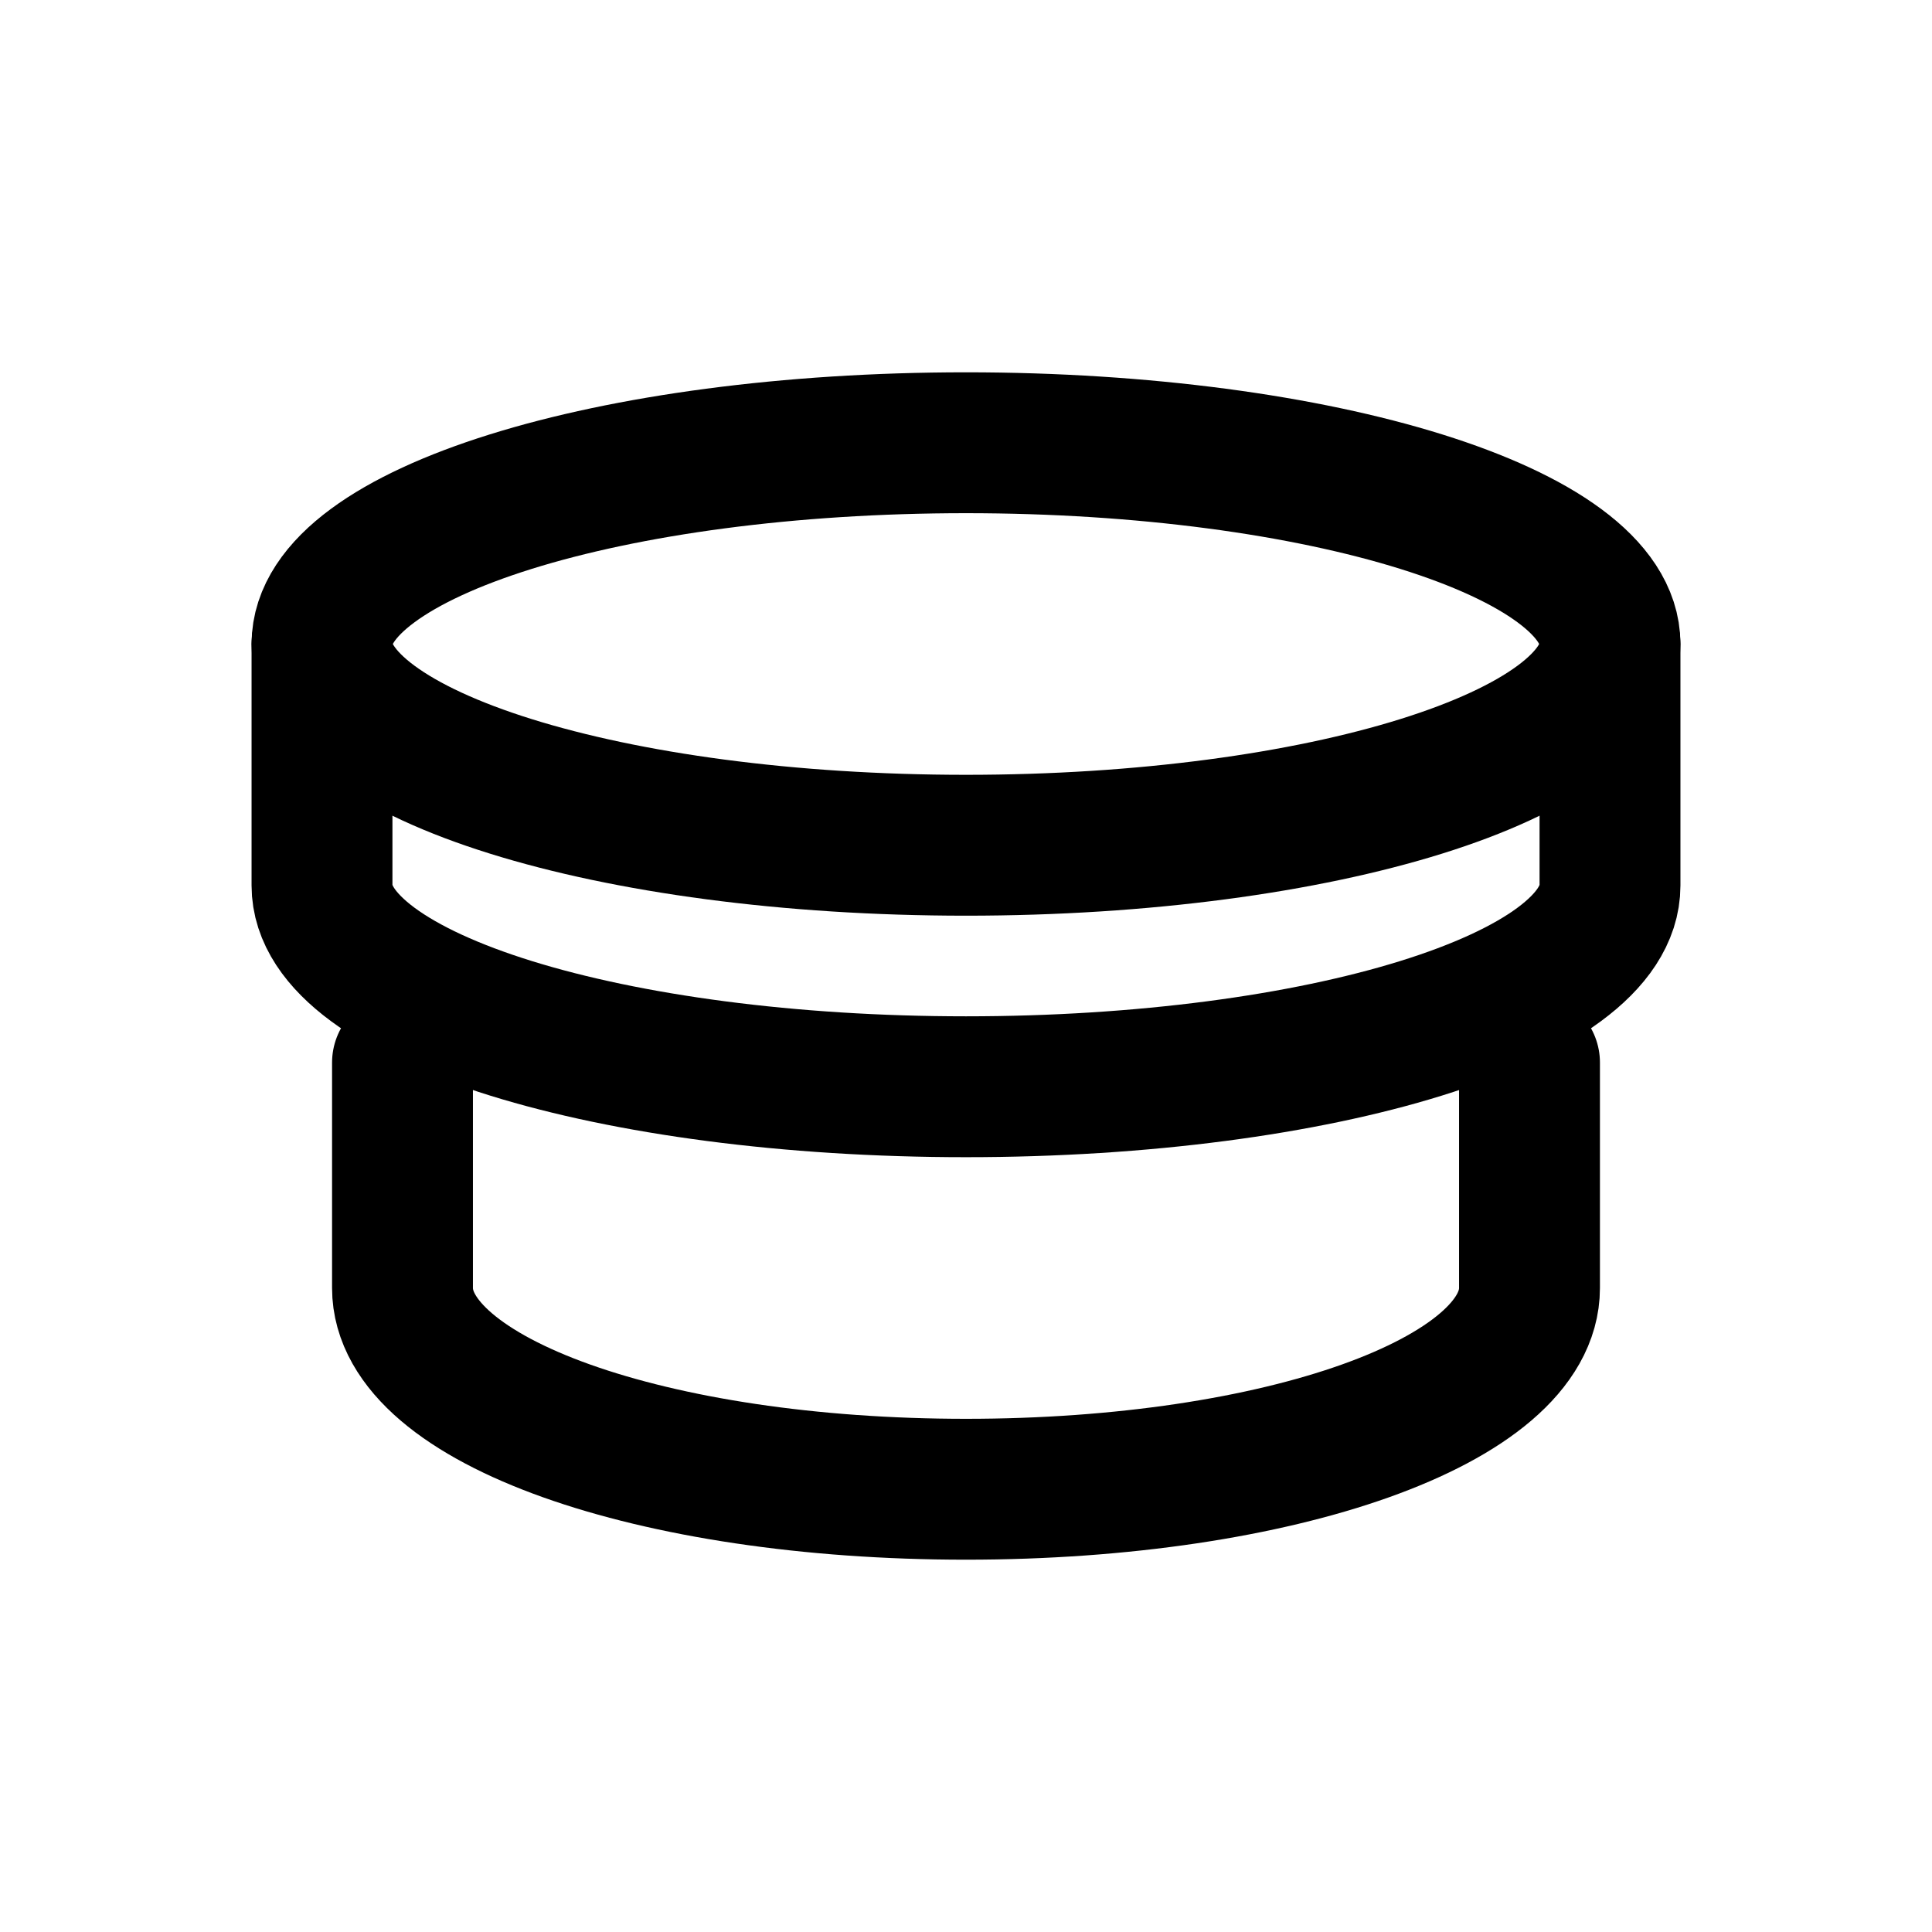
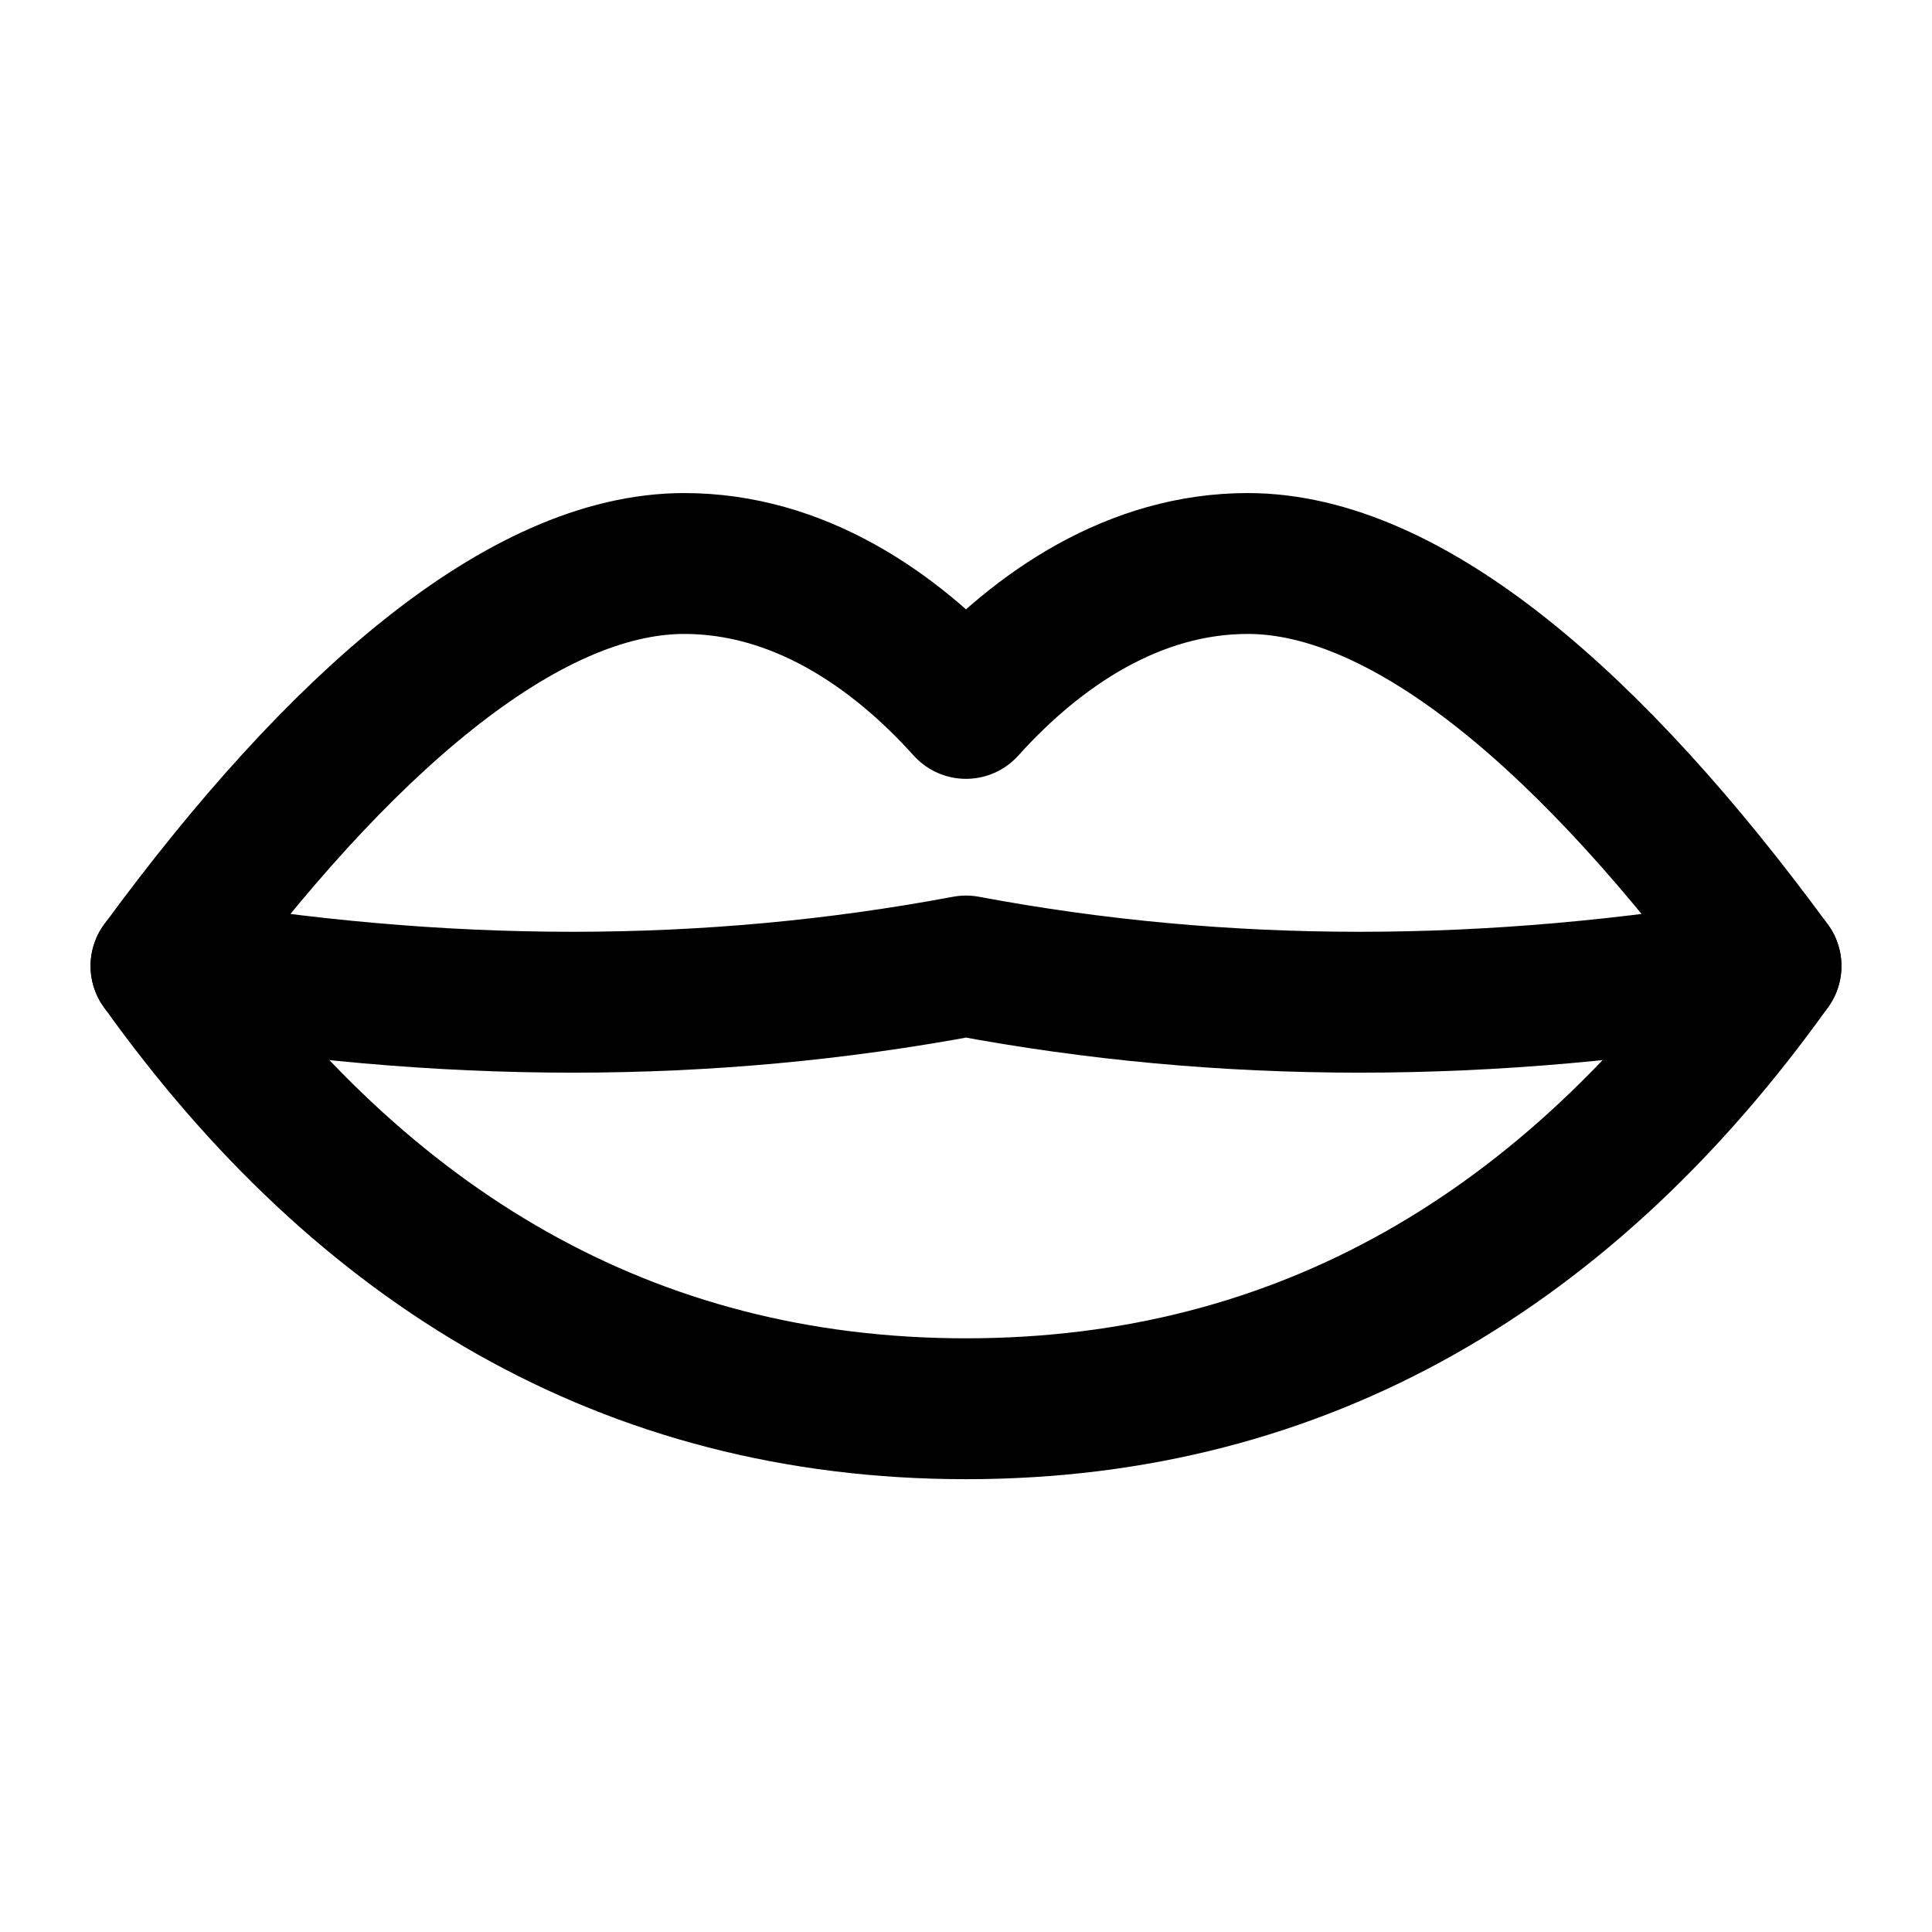
<svg xmlns="http://www.w3.org/2000/svg" width="24" height="24" viewBox="0 0 24 24" fill="none" stroke="currentColor" stroke-width="1.75" stroke-linecap="round" stroke-linejoin="round">
-   <ellipse cx="12" cy="8" rx="8" ry="2.5" />
-   <path d="M4 8v3c0 1.4 3.6 2.5 8 2.5s8-1.1 8-2.5V8" />
-   <path d="M5 13.2V16c0 1.4 3.1 2.5 7 2.5s7-1.1 7-2.5v-2.8" />
+   <path d="M2 12c2.2-3 4.5-5 6.5-5 1.4 0 2.6.8 3.5 1.8.9-1 2.1-1.8 3.5-1.8 2 0 4.3 2 6.5 5-2.5 3.5-5.8 5.5-10 5.5S4.5 15.5 2 12z" />
+   <path d="M2 12c3.5.6 6.8.6 10 0 3.2.6 6.5.6 10 0" />
</svg>
